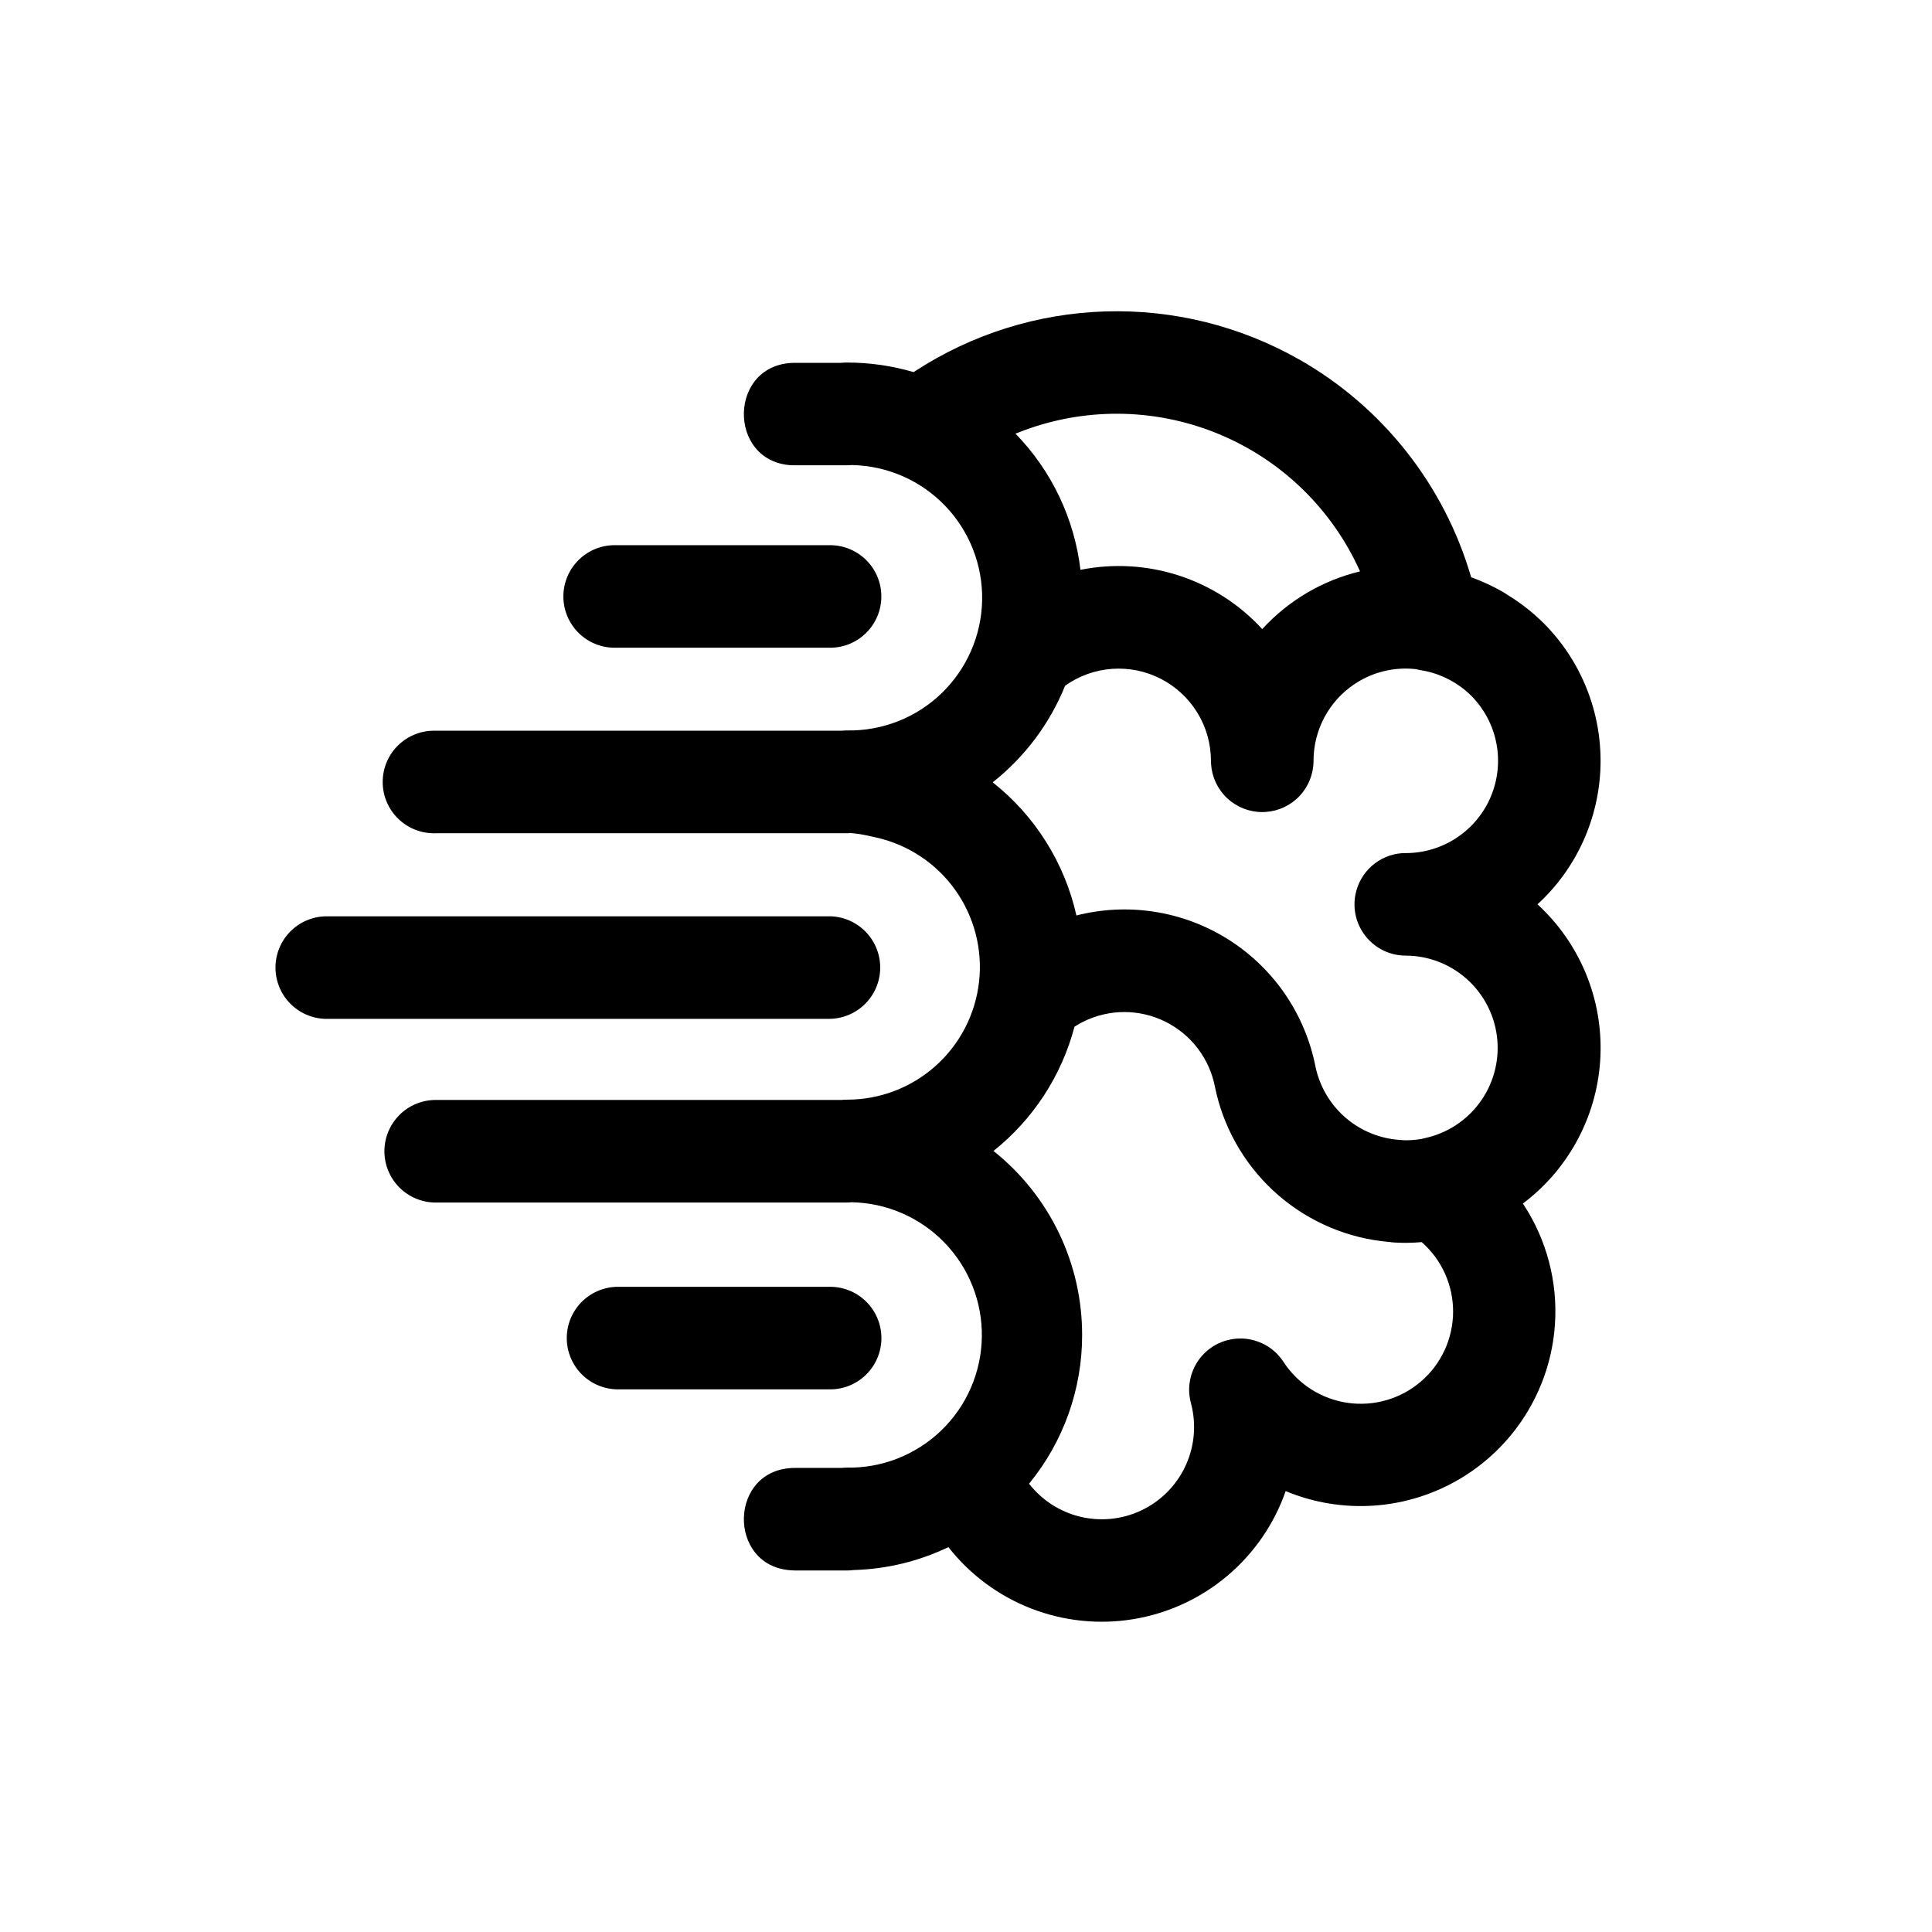
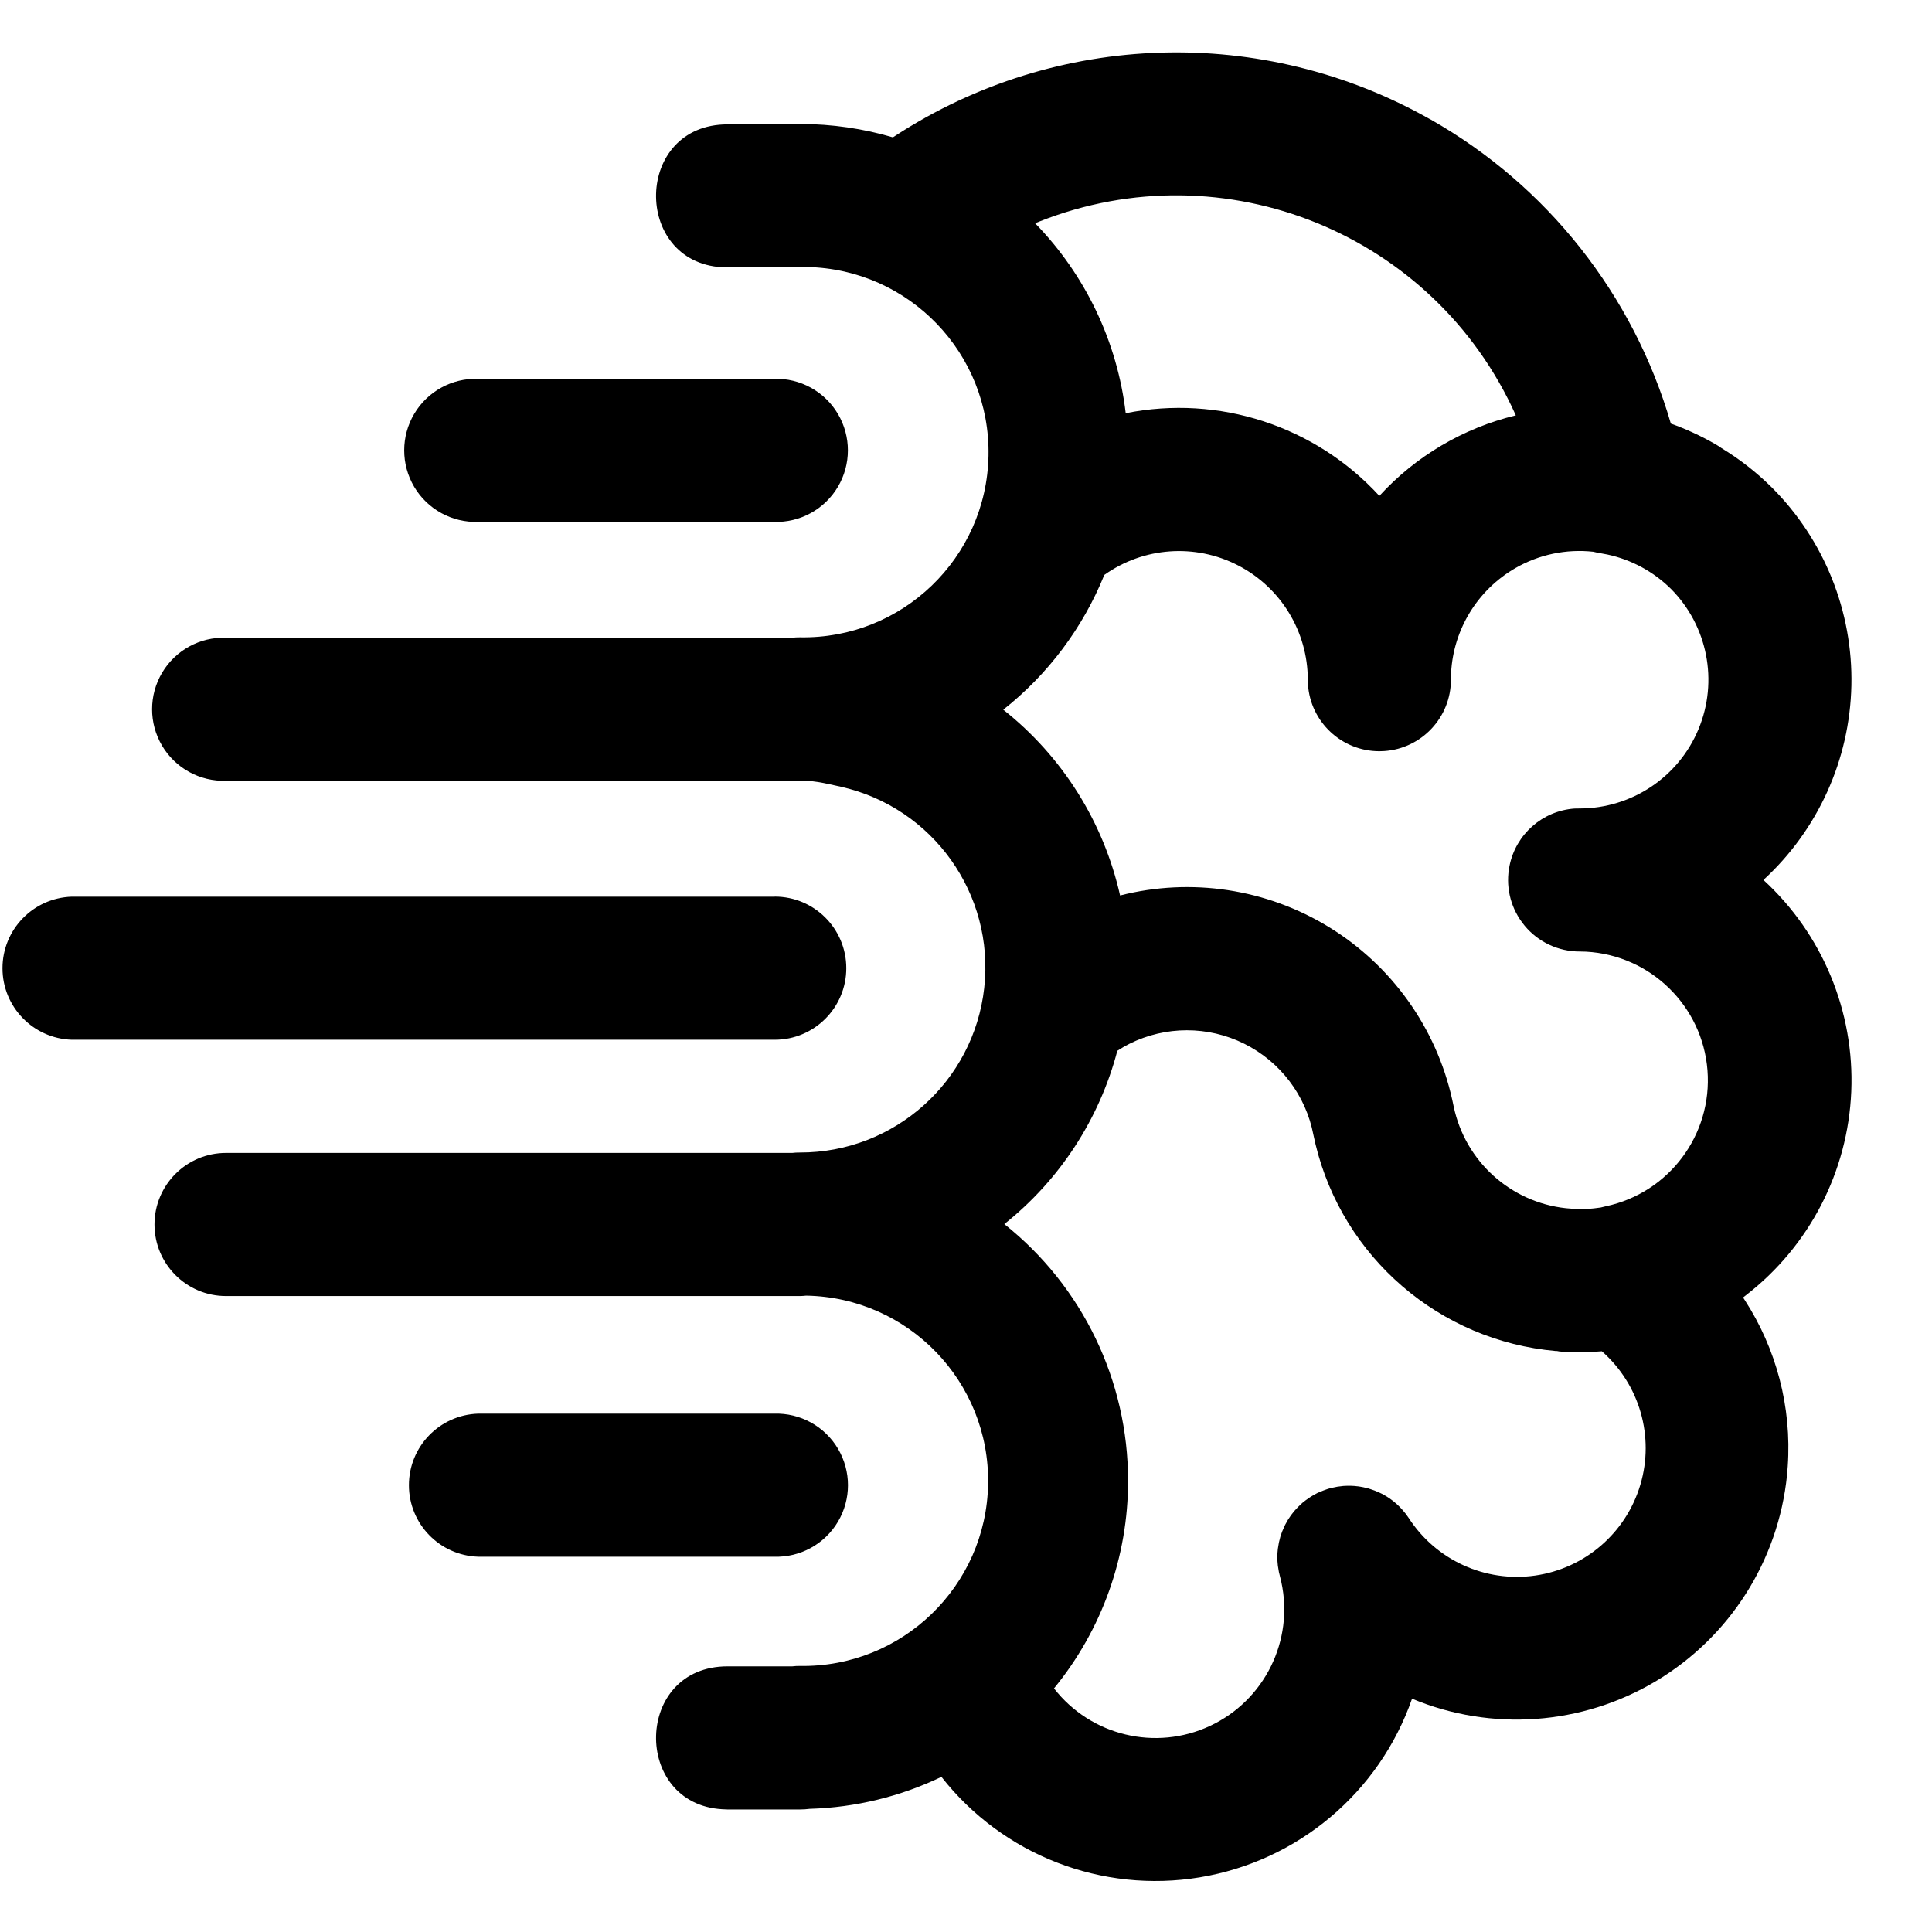
- <svg xmlns="http://www.w3.org/2000/svg" width="120" height="120" viewBox="0 0 120 120" fill="currentColor">
-   <path fill-rule="evenodd" clip-rule="evenodd" d="M80.669 22.311C85.866 25.258 89.707 30.118 91.376 35.855C92.056 36.099 92.727 36.407 93.364 36.776C93.457 36.83 93.543 36.884 93.626 36.945C94.436 37.436 95.188 38.023 95.873 38.701C97.027 39.855 97.935 41.231 98.543 42.746C99.151 44.261 99.447 45.883 99.412 47.515C99.376 49.147 99.011 50.755 98.339 52.242C97.666 53.73 96.699 55.066 95.496 56.169C96.795 57.36 97.817 58.821 98.493 60.448C99.168 62.075 99.48 63.83 99.406 65.591C99.332 67.351 98.875 69.074 98.066 70.639C97.257 72.204 96.116 73.574 94.722 74.652L94.59 74.756L94.665 74.871C96.063 77.028 96.761 79.615 96.579 82.27L96.546 82.665C96.356 84.543 95.728 86.352 94.714 87.945C93.699 89.538 92.326 90.871 90.704 91.838C89.082 92.805 87.255 93.379 85.372 93.514C83.488 93.649 81.599 93.341 79.855 92.615C79.14 94.666 77.885 96.486 76.224 97.885C74.562 99.284 72.555 100.21 70.413 100.566C68.27 100.922 66.071 100.694 64.047 99.908C62.023 99.121 60.247 97.804 58.907 96.095C57.075 96.974 55.079 97.458 53.048 97.517C52.905 97.535 52.754 97.546 52.6 97.546H49.386L49.142 97.535C45.143 97.295 45.226 91.175 49.386 91.175H52.267L52.432 91.161L52.6 91.157C54.786 91.195 56.897 90.362 58.47 88.843C60.042 87.324 60.946 85.243 60.984 83.057C61.021 80.871 60.189 78.76 58.67 77.188C57.151 75.616 55.069 74.711 52.883 74.674C52.788 74.685 52.693 74.691 52.597 74.692H27.062C26.217 74.692 25.407 74.356 24.809 73.759C24.212 73.161 23.876 72.351 23.876 71.506C23.876 70.661 24.212 69.851 24.809 69.254C25.407 68.656 26.217 68.32 27.062 68.32H52.267L52.432 68.306L52.604 68.302C54.634 68.307 56.594 67.561 58.108 66.21C59.622 64.858 60.585 62.995 60.811 60.978C61.037 58.961 60.51 56.932 59.333 55.279C58.155 53.625 56.408 52.465 54.428 52.02L53.923 51.909C53.57 51.829 53.212 51.774 52.851 51.744C52.768 51.751 52.684 51.755 52.6 51.755H27.062C26.635 51.769 26.209 51.697 25.811 51.544C25.412 51.39 25.048 51.158 24.741 50.861C24.433 50.564 24.189 50.208 24.022 49.815C23.855 49.421 23.77 48.998 23.77 48.571C23.77 48.144 23.855 47.721 24.022 47.327C24.189 46.934 24.433 46.578 24.741 46.281C25.048 45.984 25.412 45.752 25.811 45.598C26.209 45.444 26.635 45.373 27.062 45.387H52.271L52.435 45.373L52.604 45.369C54.79 45.41 56.903 44.582 58.477 43.066C60.052 41.549 60.96 39.469 61.002 37.283C61.043 35.098 60.214 32.985 58.698 31.41C57.181 29.835 55.102 28.927 52.916 28.886C52.812 28.895 52.708 28.9 52.604 28.9H49.39L49.142 28.897C45.143 28.657 45.226 22.536 49.386 22.536H52.253C52.368 22.524 52.484 22.518 52.6 22.518C54.041 22.518 55.431 22.726 56.746 23.113L56.857 23.041C60.379 20.751 64.462 19.471 68.661 19.343C72.86 19.215 77.014 20.242 80.669 22.314V22.311ZM67.278 63.462L67.034 63.59L66.737 63.773C65.935 66.82 64.17 69.526 61.706 71.488C63.425 72.855 64.813 74.593 65.767 76.572C66.721 78.55 67.215 80.719 67.213 82.915C67.218 86.285 66.052 89.551 63.916 92.157C64.715 93.181 65.837 93.904 67.099 94.207C68.362 94.51 69.69 94.375 70.866 93.825C72.042 93.274 72.996 92.341 73.572 91.177C74.148 90.013 74.311 88.689 74.036 87.42L73.928 86.975L73.882 86.692L73.864 86.492L73.86 86.341L73.864 86.133L73.882 85.943L73.928 85.664L73.993 85.406L74.072 85.177L74.197 84.893L74.215 84.858C74.362 84.571 74.553 84.308 74.781 84.08L74.978 83.894L75.125 83.779L75.304 83.653L75.455 83.56L75.652 83.453L75.913 83.345L76.114 83.274L76.257 83.234L76.537 83.177L76.799 83.145L76.96 83.138H77.132L77.279 83.145L77.487 83.166L77.687 83.202L77.909 83.256L78.02 83.292L78.196 83.353L78.39 83.435L78.547 83.51L78.737 83.621L78.863 83.704C79.078 83.854 79.271 84.026 79.447 84.231L79.583 84.395L79.705 84.567C80.149 85.256 80.736 85.841 81.427 86.284C82.117 86.727 82.894 87.016 83.705 87.133C84.516 87.249 85.343 87.191 86.13 86.961C86.917 86.731 87.645 86.335 88.266 85.799C88.887 85.264 89.386 84.602 89.729 83.857C90.072 83.113 90.251 82.303 90.255 81.483C90.258 80.664 90.086 79.853 89.75 79.105C89.413 78.357 88.921 77.691 88.305 77.15C87.741 77.199 87.175 77.208 86.61 77.175L86.406 77.157L86.312 77.139H86.255C83.734 76.917 81.345 75.91 79.426 74.259C77.507 72.608 76.155 70.397 75.559 67.937L75.466 67.521C75.3 66.652 74.935 65.832 74.4 65.127C73.865 64.422 73.174 63.85 72.38 63.457C71.587 63.064 70.714 62.859 69.829 62.86C68.943 62.861 68.07 63.067 67.278 63.462ZM51.454 79.927C51.881 79.912 52.306 79.984 52.705 80.138C53.104 80.291 53.468 80.524 53.775 80.821C54.082 81.118 54.327 81.474 54.493 81.867C54.66 82.26 54.746 82.683 54.746 83.111C54.746 83.538 54.66 83.961 54.493 84.354C54.327 84.748 54.082 85.104 53.775 85.401C53.468 85.698 53.104 85.93 52.705 86.084C52.306 86.237 51.881 86.309 51.454 86.294H38.281C37.456 86.267 36.673 85.919 36.098 85.325C35.524 84.731 35.203 83.937 35.203 83.111C35.203 82.284 35.524 81.49 36.098 80.896C36.673 80.302 37.456 79.955 38.281 79.927H51.454ZM84.449 42.291C83.623 42.769 82.929 43.445 82.43 44.258C81.932 45.072 81.644 45.997 81.593 46.95L81.586 47.254C81.586 48.062 81.279 48.84 80.726 49.431C80.174 50.021 79.418 50.379 78.612 50.432L78.4 50.44C77.592 50.44 76.814 50.132 76.224 49.58C75.634 49.028 75.276 48.272 75.222 47.465L75.215 47.254C75.213 46.202 74.922 45.171 74.374 44.273C73.825 43.376 73.04 42.646 72.105 42.165C71.17 41.683 70.12 41.469 69.071 41.544C68.021 41.619 67.013 41.982 66.156 42.592C65.203 44.948 63.653 47.015 61.659 48.591C64.288 50.67 66.124 53.59 66.858 56.861C68.426 56.462 70.057 56.381 71.656 56.624C73.255 56.866 74.788 57.427 76.167 58.273C77.545 59.119 78.739 60.233 79.68 61.549C80.62 62.865 81.286 64.356 81.64 65.934L81.711 66.267C81.962 67.451 82.58 68.525 83.478 69.336C84.376 70.147 85.507 70.653 86.71 70.782L87.154 70.818L87.305 70.825C87.52 70.825 87.735 70.814 87.95 70.789L88.254 70.75L88.477 70.696C89.837 70.408 91.047 69.636 91.88 68.522C92.713 67.409 93.113 66.031 93.006 64.644C92.898 63.258 92.291 61.958 91.296 60.986C90.301 60.014 88.987 59.437 87.599 59.362L87.316 59.355C86.849 59.355 86.387 59.253 85.964 59.055C85.541 58.856 85.167 58.568 84.868 58.208L84.746 58.051C84.483 57.693 84.298 57.285 84.203 56.852C84.108 56.418 84.105 55.97 84.195 55.535C84.333 54.853 84.69 54.236 85.212 53.776C85.735 53.317 86.393 53.041 87.086 52.991L87.316 52.987C88.448 52.987 89.555 52.651 90.496 52.022C91.438 51.394 92.173 50.5 92.607 49.455C93.042 48.409 93.157 47.258 92.939 46.147C92.72 45.036 92.177 44.015 91.379 43.212C90.605 42.446 89.627 41.916 88.563 41.685L88.197 41.617C88.106 41.602 88.015 41.583 87.925 41.56C86.718 41.428 85.5 41.684 84.449 42.291ZM51.486 56.911C52.331 56.911 53.141 57.247 53.739 57.844C54.336 58.442 54.672 59.252 54.672 60.097C54.672 60.942 54.336 61.752 53.739 62.349C53.141 62.947 52.331 63.282 51.486 63.282H20.189C19.363 63.255 18.58 62.907 18.006 62.313C17.431 61.719 17.11 60.925 17.11 60.099C17.11 59.272 17.431 58.478 18.006 57.884C18.58 57.29 19.363 56.942 20.189 56.915H51.489L51.486 56.911ZM51.45 33.863C51.877 33.849 52.303 33.92 52.702 34.074C53.1 34.228 53.464 34.46 53.771 34.757C54.079 35.054 54.323 35.41 54.49 35.803C54.657 36.197 54.742 36.62 54.742 37.047C54.742 37.474 54.657 37.897 54.49 38.291C54.323 38.684 54.079 39.04 53.771 39.337C53.464 39.634 53.1 39.866 52.702 40.02C52.303 40.173 51.877 40.245 51.45 40.231H38.285C37.858 40.245 37.432 40.173 37.033 40.02C36.635 39.866 36.271 39.634 35.964 39.337C35.657 39.04 35.412 38.684 35.245 38.291C35.078 37.897 34.992 37.474 34.992 37.047C34.992 36.62 35.078 36.197 35.245 35.803C35.412 35.41 35.657 35.054 35.964 34.757C36.271 34.46 36.635 34.228 37.033 34.074C37.432 33.92 37.858 33.849 38.285 33.863H51.457H51.45ZM63.264 26.861L63.074 26.936C65.314 29.234 66.732 32.207 67.109 35.393C69.149 34.984 71.26 35.107 73.238 35.752C75.216 36.397 76.994 37.541 78.4 39.073C80.023 37.3 82.138 36.053 84.474 35.49C82.731 31.597 79.552 28.526 75.601 26.919C71.65 25.311 67.231 25.291 63.264 26.861Z" fill="currentColor" />
+ <svg xmlns="http://www.w3.org/2000/svg" fill="currentColor" fill-rule="evenodd" height="1em" style="flex:none;line-height:1" viewBox="0 0 24 24" width="1em">
+   <path d="M17.768 1.482a6.4 6.4 0 012.988 3.78c.19.068.377.154.555.257.026.015.05.03.073.047.226.137.436.301.627.49a3.377 3.377 0 01-.105 4.875 3.376 3.376 0 01-.216 5.158l-.037.029.021.032c.39.602.585 1.324.534 2.065l-.009.11a3.377 3.377 0 01-4.658 2.777 3.377 3.377 0 01-5.846.971 4.052 4.052 0 01-1.635.397c-.04.005-.082.008-.125.008h-.897l-.068-.003c-1.116-.067-1.093-1.775.068-1.775h.804l.046-.004.047-.001a2.3 2.3 0 00.079-4.6.735.735 0 01-.08.005H2.808a.889.889 0 010-1.778h7.034l.046-.004.048-.001a2.3 2.3 0 00.509-4.544l-.141-.031a2.188 2.188 0 00-.299-.046.759.759 0 01-.07.003H2.808a.889.889 0 110-1.777h7.035l.046-.004.047-.001a2.3 2.3 0 00.087-4.6.972.972 0 01-.087.004h-.897L8.97 3.32c-1.116-.067-1.093-1.775.068-1.775h.8a.9.9 0 01.097-.005c.402 0 .79.058 1.157.166l.031-.02a6.399 6.399 0 016.645-.203zm-3.737 11.484l-.068.036-.083.051a4.08 4.08 0 01-1.404 2.153 4.07 4.07 0 011.537 3.189 4.06 4.06 0 01-.92 2.579 1.599 1.599 0 002.824-1.322l-.03-.124-.013-.079-.005-.056-.001-.042.001-.058.005-.053.013-.078.018-.072.022-.064.035-.079.005-.01a.869.869 0 01.158-.217l.055-.052.041-.032.05-.035.042-.026.055-.03.073-.03.056-.02.04-.011.078-.016.073-.009.045-.002h.048l.041.002.058.006.056.01.062.015.031.01.049.017.054.023.044.021.053.031.035.023c.06.042.114.09.163.147l.038.046.034.048a1.6 1.6 0 102.4-2.07 3.256 3.256 0 01-.473.007l-.057-.005-.026-.005h-.016a3.376 3.376 0 01-2.985-2.568l-.026-.116a1.6 1.6 0 00-2.285-1.133zm-4.416 4.595a.889.889 0 110 1.777H5.939a.889.889 0 010-1.777h3.676zm9.208-10.503a1.6 1.6 0 00-.797 1.3l-.002.085a.889.889 0 01-.83.887l-.059.002a.889.889 0 01-.887-.83l-.002-.059a1.6 1.6 0 00-2.528-1.301 4.089 4.089 0 01-1.255 1.674 4.083 4.083 0 011.451 2.308 3.374 3.374 0 014.125 2.532l.02.093a1.6 1.6 0 001.395 1.26l.124.01.042.002c.06 0 .12-.003.18-.01l.085-.011.062-.015a1.6 1.6 0 00-.245-3.163l-.079-.002a.887.887 0 01-.683-.32l-.034-.044a.884.884 0 01-.154-.702.889.889 0 01.807-.71l.064-.001a1.6 1.6 0 001.134-2.728 1.6 1.6 0 00-.786-.426l-.102-.019a.856.856 0 01-.076-.016 1.592 1.592 0 00-.97.204zm-9.199 4.08a.889.889 0 010 1.778H.89a.889.889 0 010-1.777h8.735zm-.01-6.432a.889.889 0 110 1.777H5.94a.889.889 0 110-1.777h3.676zm3.297-1.954l-.053.021a4.065 4.065 0 011.126 2.36 3.375 3.375 0 013.151 1.027 3.366 3.366 0 011.695-1 4.621 4.621 0 00-5.919-2.408z" />
</svg>
